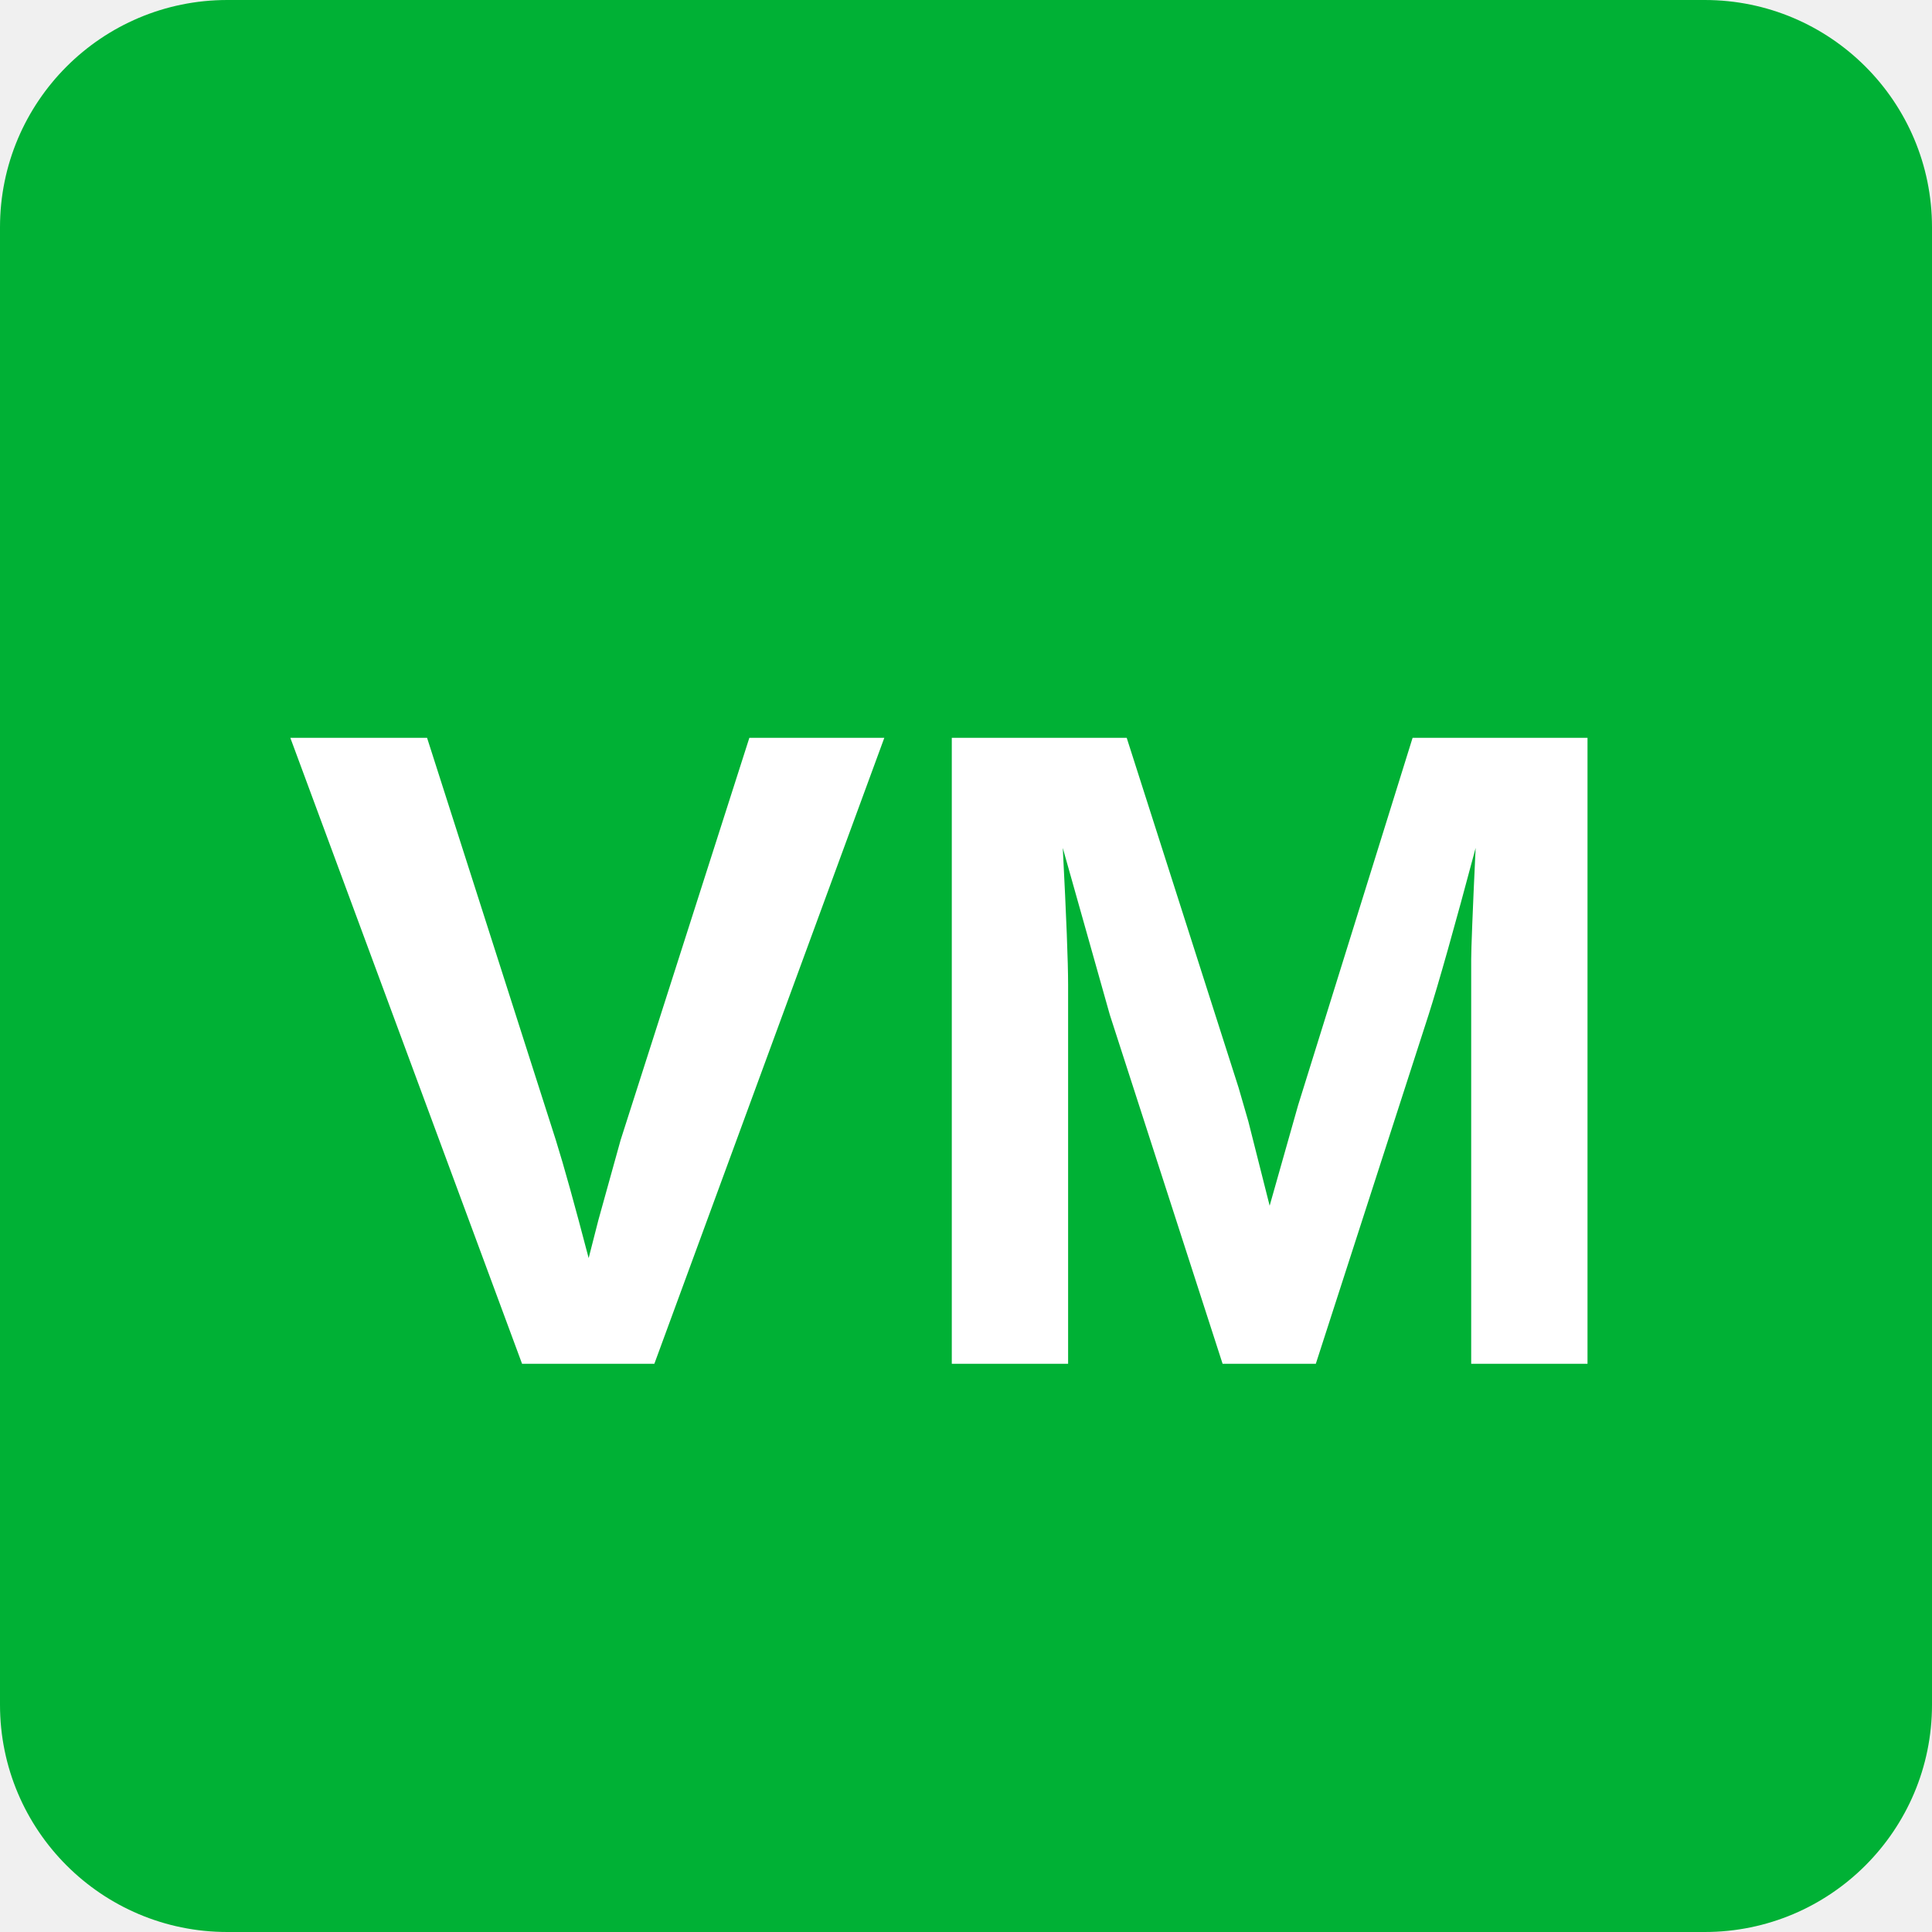
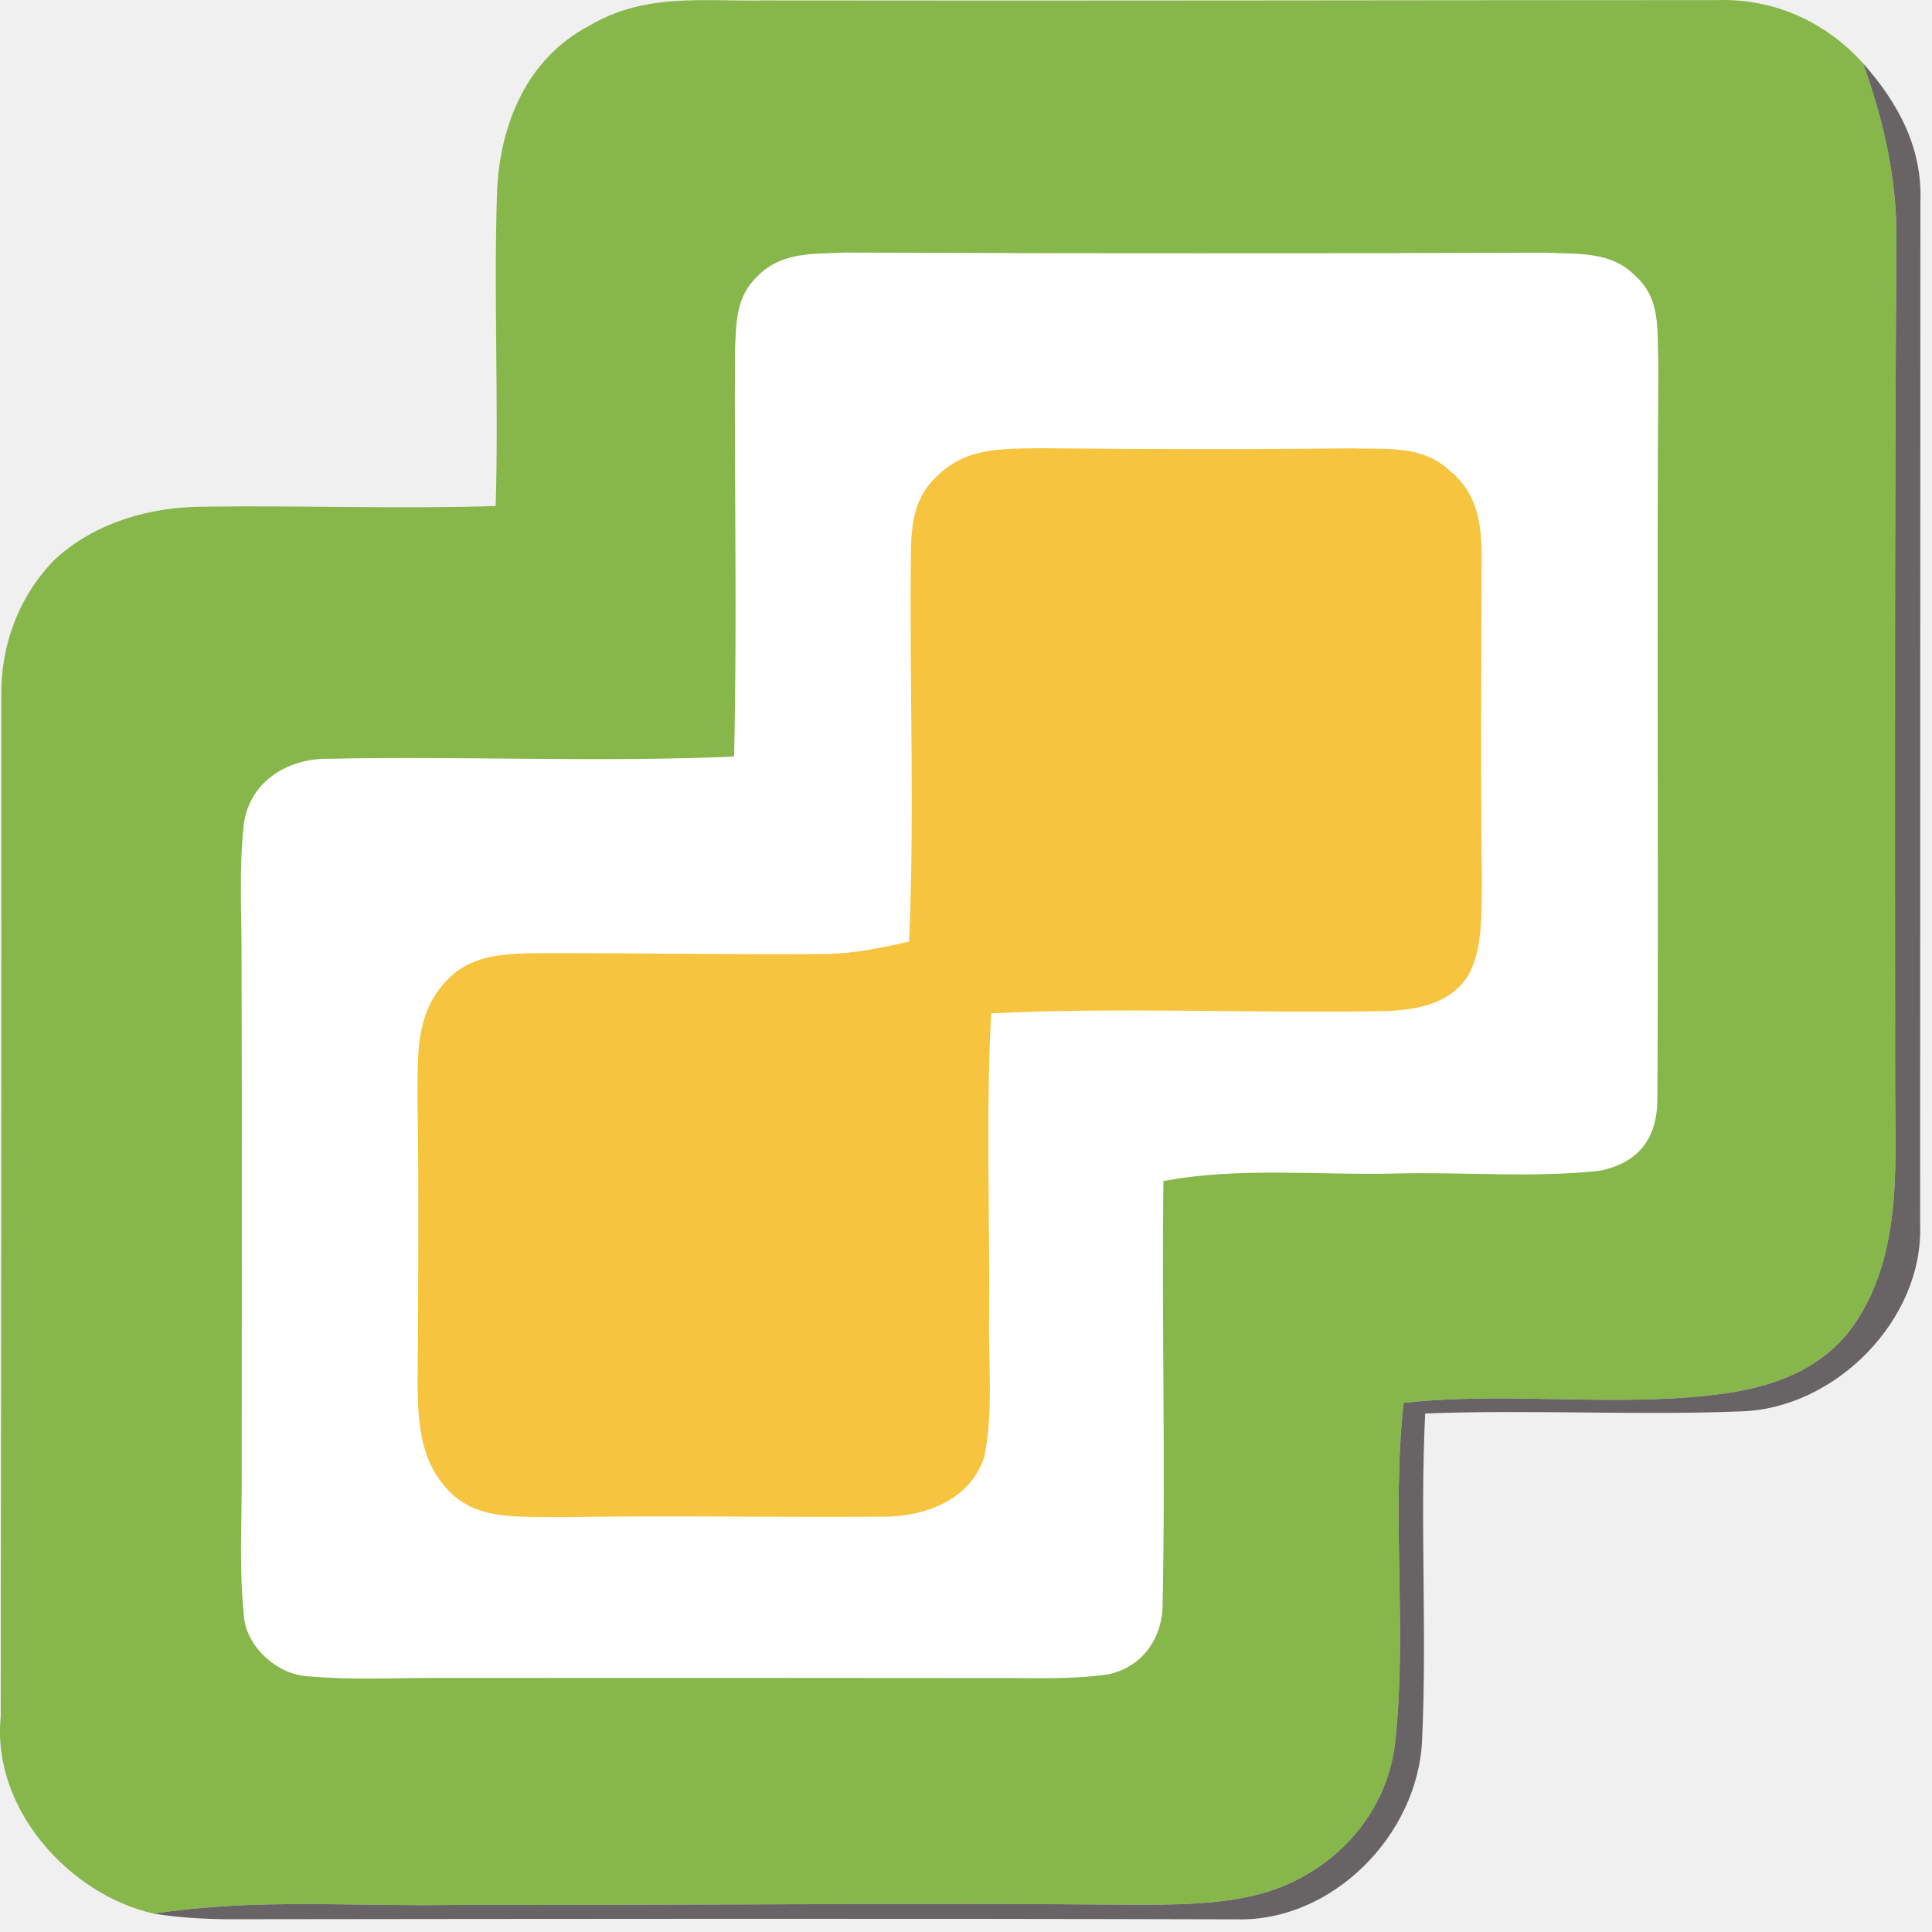
- <svg xmlns="http://www.w3.org/2000/svg" width="34" height="34" viewBox="0 0 34 34" fill="none">
-   <rect width="34" height="34" rx="4" fill="#00B135" />
-   <text x="5" y="24" font-family="-apple-system, BlinkMacSystemFont, 'Segoe UI', Arial, sans-serif" font-size="16" font-weight="800" fill="white">VM</text>
+ <svg xmlns="http://www.w3.org/2000/svg" width="71" height="71" viewBox="0 0 71 71" fill="none">
+   <path d="M28.14 0.016C39.8 0.033 51.475 0.006 63.134 0.003C65.2 -0.056 67.092 0.803 68.466 2.324C69.204 4.385 69.701 6.513 69.693 8.713C69.625 18.97 69.637 29.229 69.645 39.486C69.625 42.464 69.966 45.815 68.288 48.449C67.21 50.189 65.401 50.91 63.45 51.2C59.531 51.756 55.554 51.121 51.583 51.554C51.129 55.663 51.71 59.819 51.284 63.907C51.062 66.303 49.498 68.28 47.323 69.245C45.726 69.961 43.762 69.987 42.042 70.001C33.614 69.923 25.186 70.02 16.757 70.004C13.002 70.071 9.387 69.75 5.654 70.325C2.515 69.62 -0.31 66.435 0.027 63.097C0.044 50.594 0.054 38.057 0.049 25.553C0.024 23.691 0.711 21.87 2.029 20.547C3.501 19.202 5.498 18.629 7.461 18.621C11.043 18.57 14.63 18.71 18.216 18.596C18.329 14.739 18.14 10.871 18.267 7.015C18.38 4.546 19.366 2.153 21.646 0.951C23.711 -0.28 25.839 0.062 28.14 0.016Z" fill="#87B74B" />
+   <path d="M68.466 2.324C69.758 3.787 70.652 5.419 70.573 7.432C70.568 19.953 70.568 32.473 70.563 44.992C70.698 48.49 67.454 51.764 63.99 51.867C60.125 52.023 56.245 51.794 52.375 51.946C52.178 55.946 52.447 59.962 52.261 63.956C52.107 67.429 48.971 70.628 45.44 70.535C33.071 70.501 20.698 70.517 8.334 70.531C7.437 70.522 6.538 70.468 5.654 70.325C9.387 69.75 13.002 70.071 16.757 70.004C25.186 70.02 33.614 69.923 42.042 70.001C43.762 69.987 45.726 69.961 47.323 69.245C49.498 68.28 51.062 66.303 51.284 63.907C51.71 59.819 51.129 55.663 51.583 51.554C55.554 51.121 59.531 51.756 63.45 51.2C65.401 50.91 67.21 50.189 68.288 48.449C69.966 45.815 69.625 42.464 69.645 39.486C69.637 29.229 69.625 18.97 69.693 8.713C69.701 6.513 69.204 4.385 68.466 2.324Z" fill="#686465" />
+   <path d="M31.069 9.282C39.649 9.317 48.228 9.317 56.81 9.287C57.959 9.345 59.174 9.223 60.058 10.1C61.065 10.984 60.884 12.119 60.943 13.332C60.881 22.321 60.956 31.352 60.909 40.332C60.919 41.812 60.244 42.725 58.79 43.025C56.324 43.295 53.796 43.063 51.313 43.126C48.487 43.198 45.516 42.877 42.755 43.404C42.688 48.566 42.836 53.746 42.725 58.909C42.739 60.168 42.009 61.243 40.758 61.525C39.384 61.735 37.952 61.656 36.564 61.668C29.821 61.66 23.078 61.66 16.336 61.664C14.65 61.651 12.94 61.757 11.262 61.597C10.141 61.516 8.999 60.459 8.958 59.312C8.785 57.635 8.89 55.921 8.882 54.235C8.885 47.914 8.894 41.593 8.877 35.272C8.885 33.602 8.772 31.89 8.969 30.231C9.21 28.684 10.614 27.854 12.102 27.884C17.057 27.782 22.025 28.019 26.977 27.803C27.095 22.843 26.982 17.87 27.011 12.907C27.057 11.854 27.028 10.909 27.857 10.13C28.748 9.244 29.907 9.337 31.069 9.282Z" fill="white" />
+   <path d="M38.225 16.471C42.034 16.514 45.84 16.522 49.649 16.476C50.964 16.527 52.245 16.333 53.285 17.302C54.293 18.132 54.454 19.248 54.449 20.488C54.441 24.437 54.406 28.386 54.458 32.338C54.433 33.451 54.522 34.875 53.944 35.866C53.269 36.91 52.064 37.109 50.913 37.158C46.088 37.247 41.247 37.007 36.425 37.239C36.228 40.931 36.379 44.638 36.35 48.336C36.315 50.046 36.518 51.875 36.169 53.556C35.629 55.162 33.938 55.76 32.371 55.738C28.427 55.765 24.483 55.689 20.534 55.756C19.151 55.714 17.613 55.9 16.543 54.841C15.455 53.746 15.363 52.359 15.347 50.897C15.368 47.366 15.396 43.838 15.342 40.307C15.358 38.786 15.258 37.323 16.341 36.11C17.243 35.099 18.413 35.056 19.683 35.026C23.205 35.018 26.736 35.089 30.261 35.061C31.334 35.056 32.368 34.837 33.411 34.602C33.619 29.767 33.411 24.912 33.479 20.074C33.508 19.11 33.67 18.213 34.407 17.524C35.499 16.433 36.788 16.497 38.225 16.471Z" fill="#F6C43F" />
</svg>
